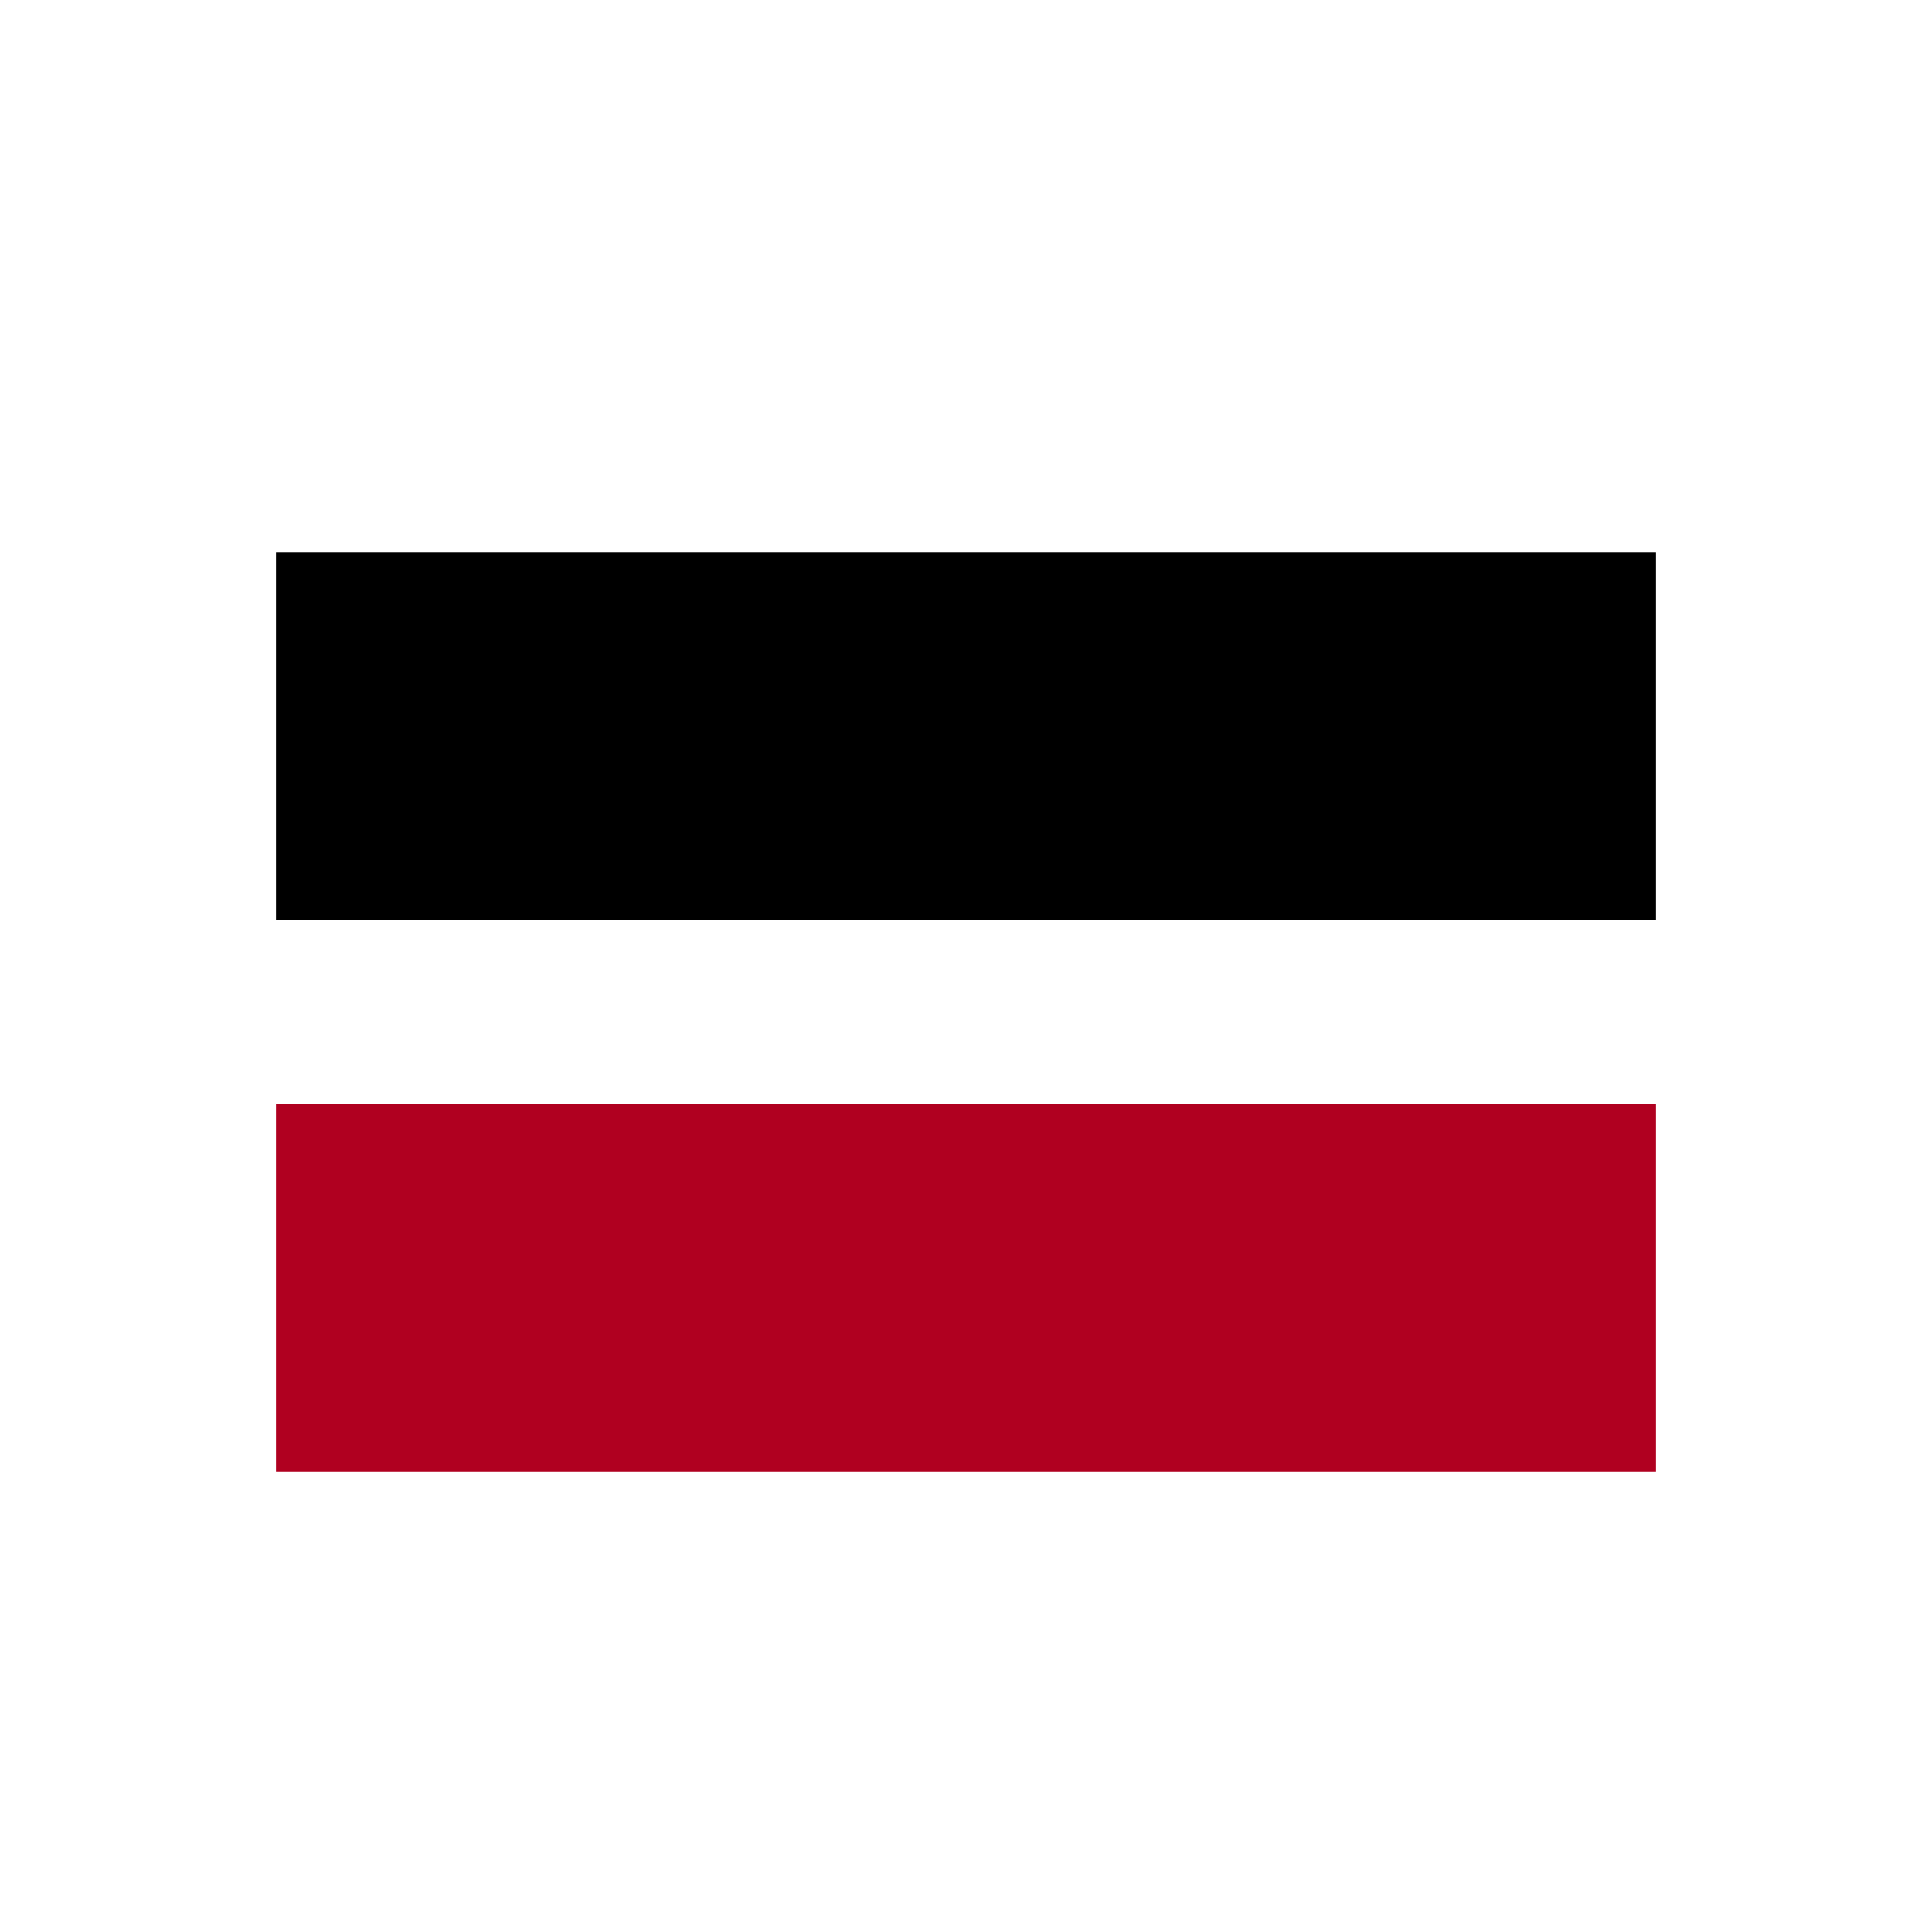
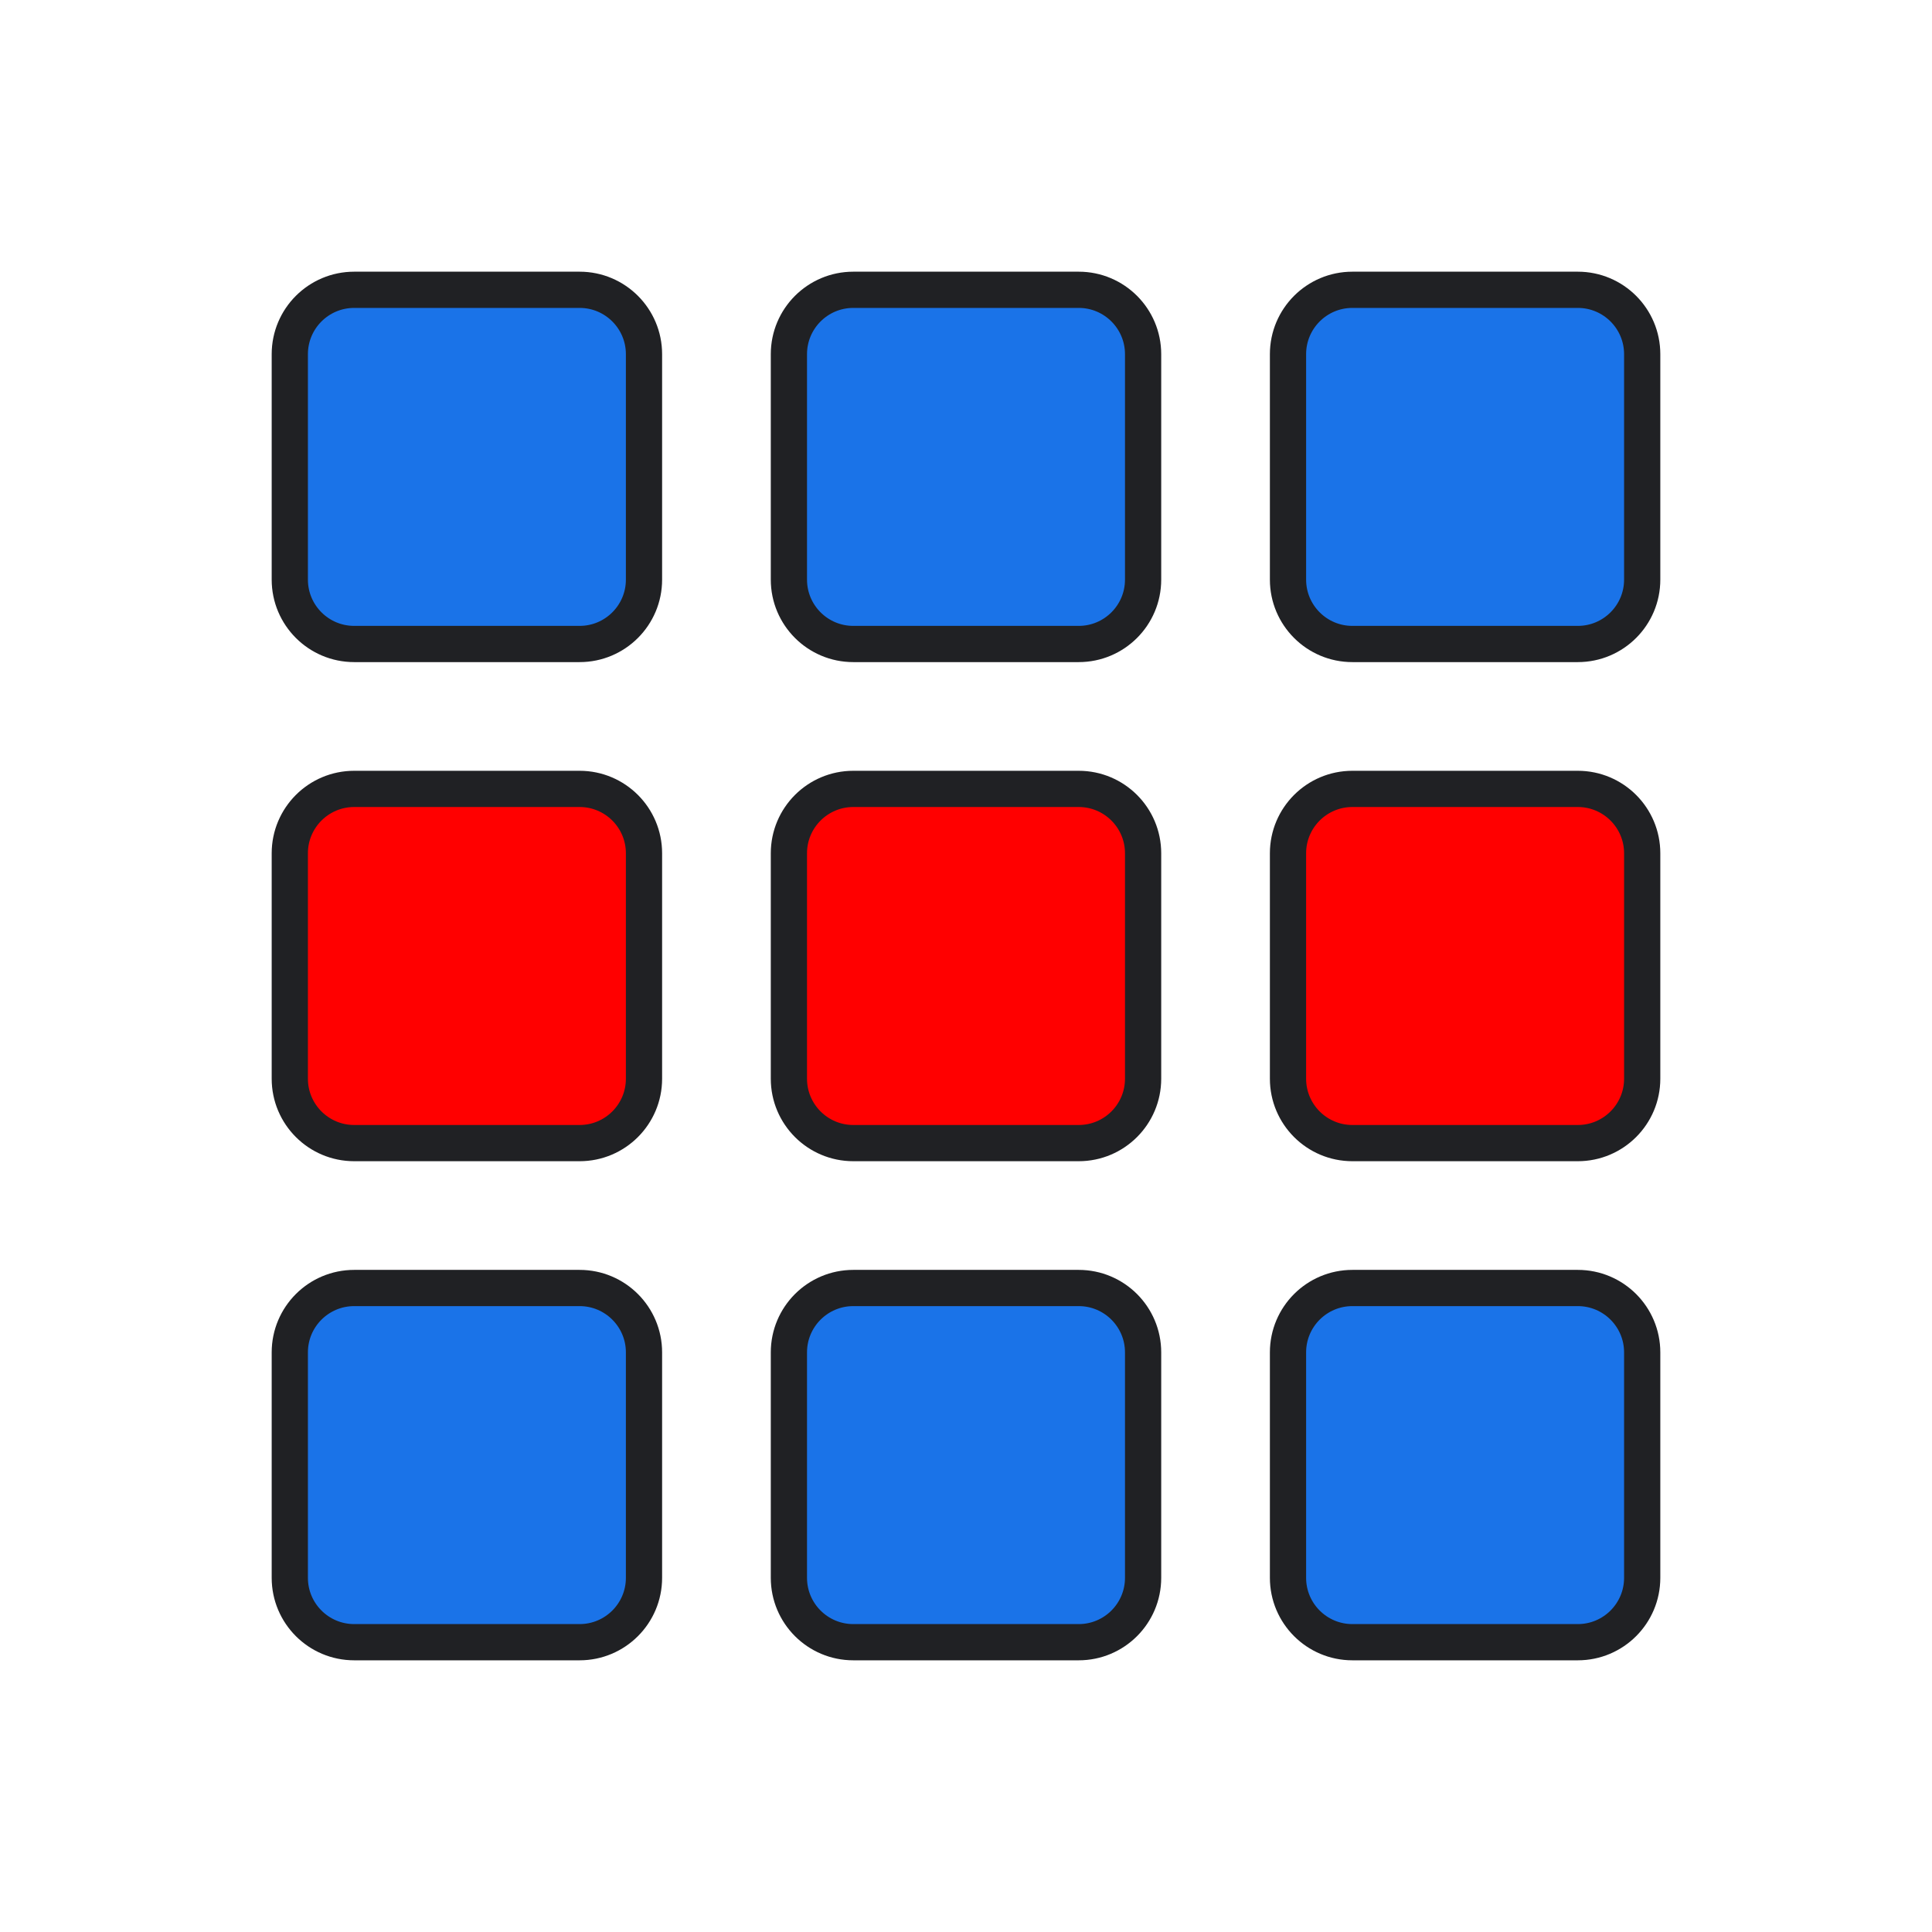
- <svg xmlns="http://www.w3.org/2000/svg" width="240" height="240" viewBox="0 0 42 42">
-   <rect x="6" y="12" width="30" height="8" fill="#000000" />
-   <rect x="6" y="24" width="30" height="8" fill="#b00020" />
+ <svg xmlns="http://www.w3.org/2000/svg" viewBox="0 0 24 24" fill="none">
+   <rect x="3.6" y="3.6" width="4.4" height="4.4" rx="0.8" fill="#1a73e8" stroke="#202124" stroke-width="0.45" />
+   <rect x="9.8" y="3.6" width="4.4" height="4.4" rx="0.8" fill="#1a73e8" stroke="#202124" stroke-width="0.45" />
+   <rect x="16" y="3.6" width="4.4" height="4.4" rx="0.8" fill="#1a73e8" stroke="#202124" stroke-width="0.45" />
+   <rect x="3.6" y="9.8" width="4.4" height="4.4" rx="0.8" fill="#ff0000" stroke="#202124" stroke-width="0.45" />
+   <rect x="9.8" y="9.8" width="4.4" height="4.4" rx="0.8" fill="#ff0000" stroke="#202124" stroke-width="0.45" />
+   <rect x="16" y="9.8" width="4.4" height="4.4" rx="0.8" fill="#ff0000" stroke="#202124" stroke-width="0.45" />
+   <rect x="3.6" y="16" width="4.4" height="4.4" rx="0.8" fill="#1a73e8" stroke="#202124" stroke-width="0.45" />
+   <rect x="9.8" y="16" width="4.4" height="4.4" rx="0.8" fill="#1a73e8" stroke="#202124" stroke-width="0.45" />
+   <rect x="16" y="16" width="4.4" height="4.4" rx="0.8" fill="#1a73e8" stroke="#202124" stroke-width="0.45" />
</svg>
